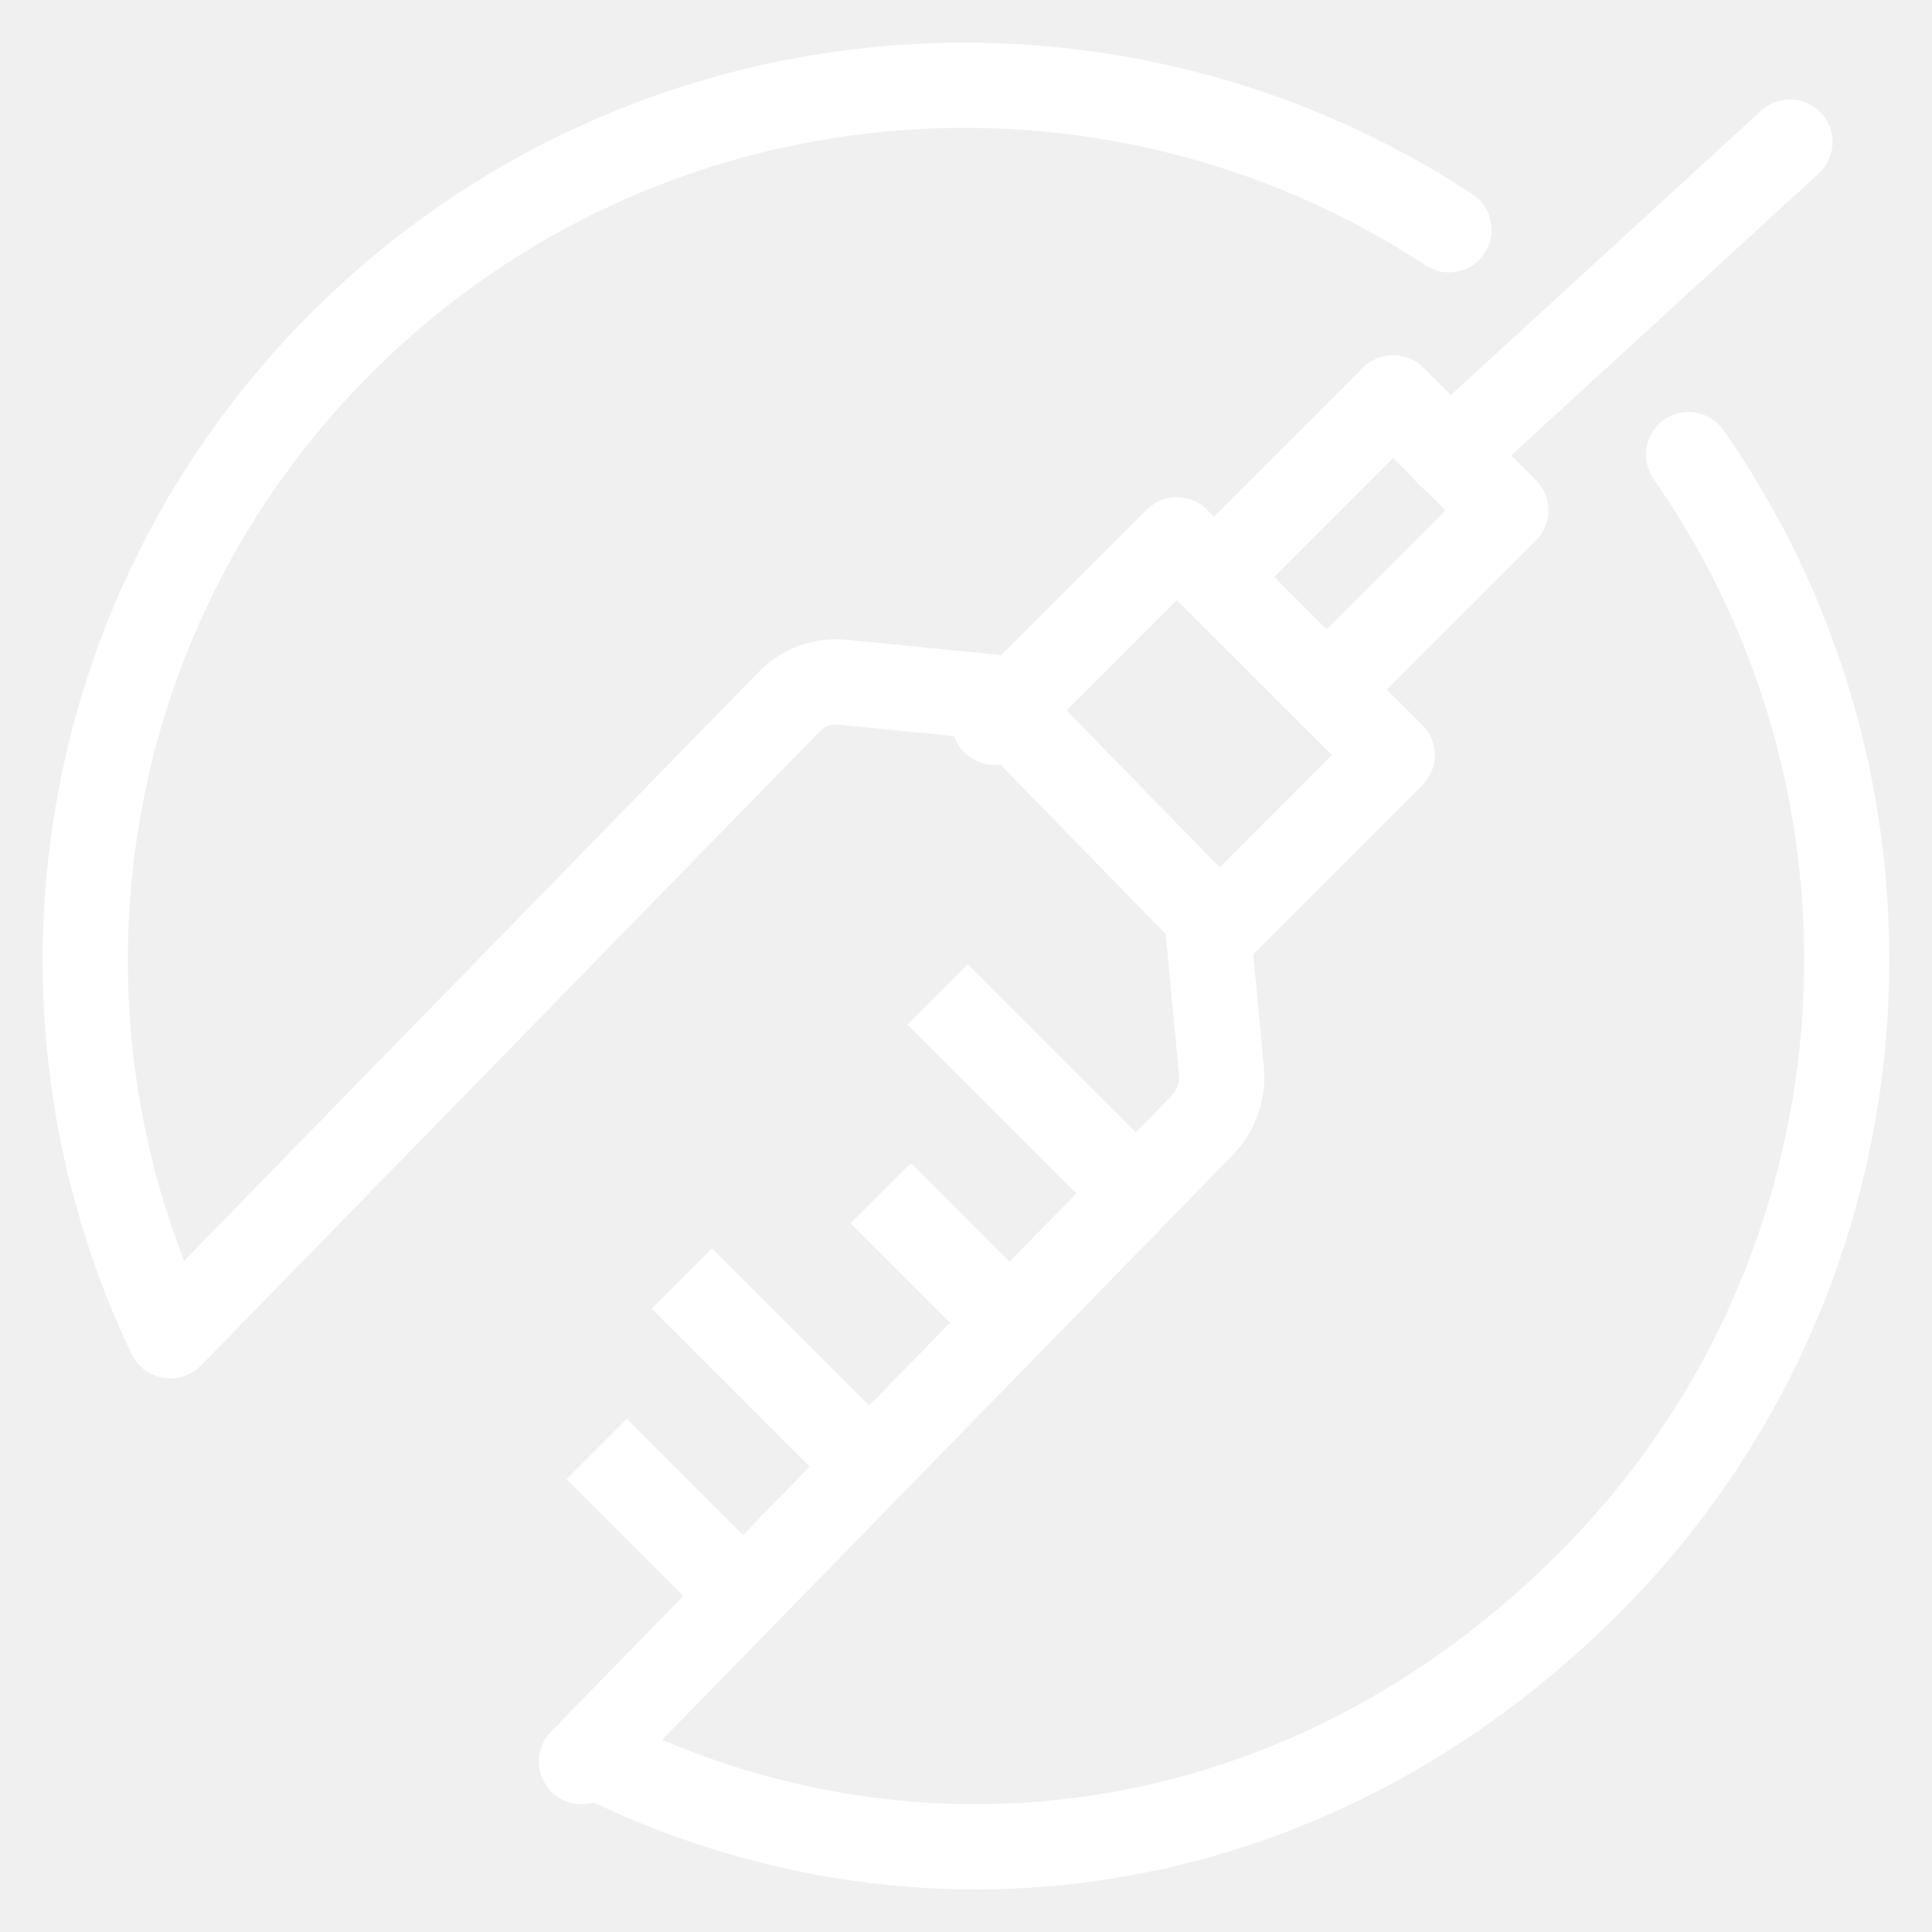
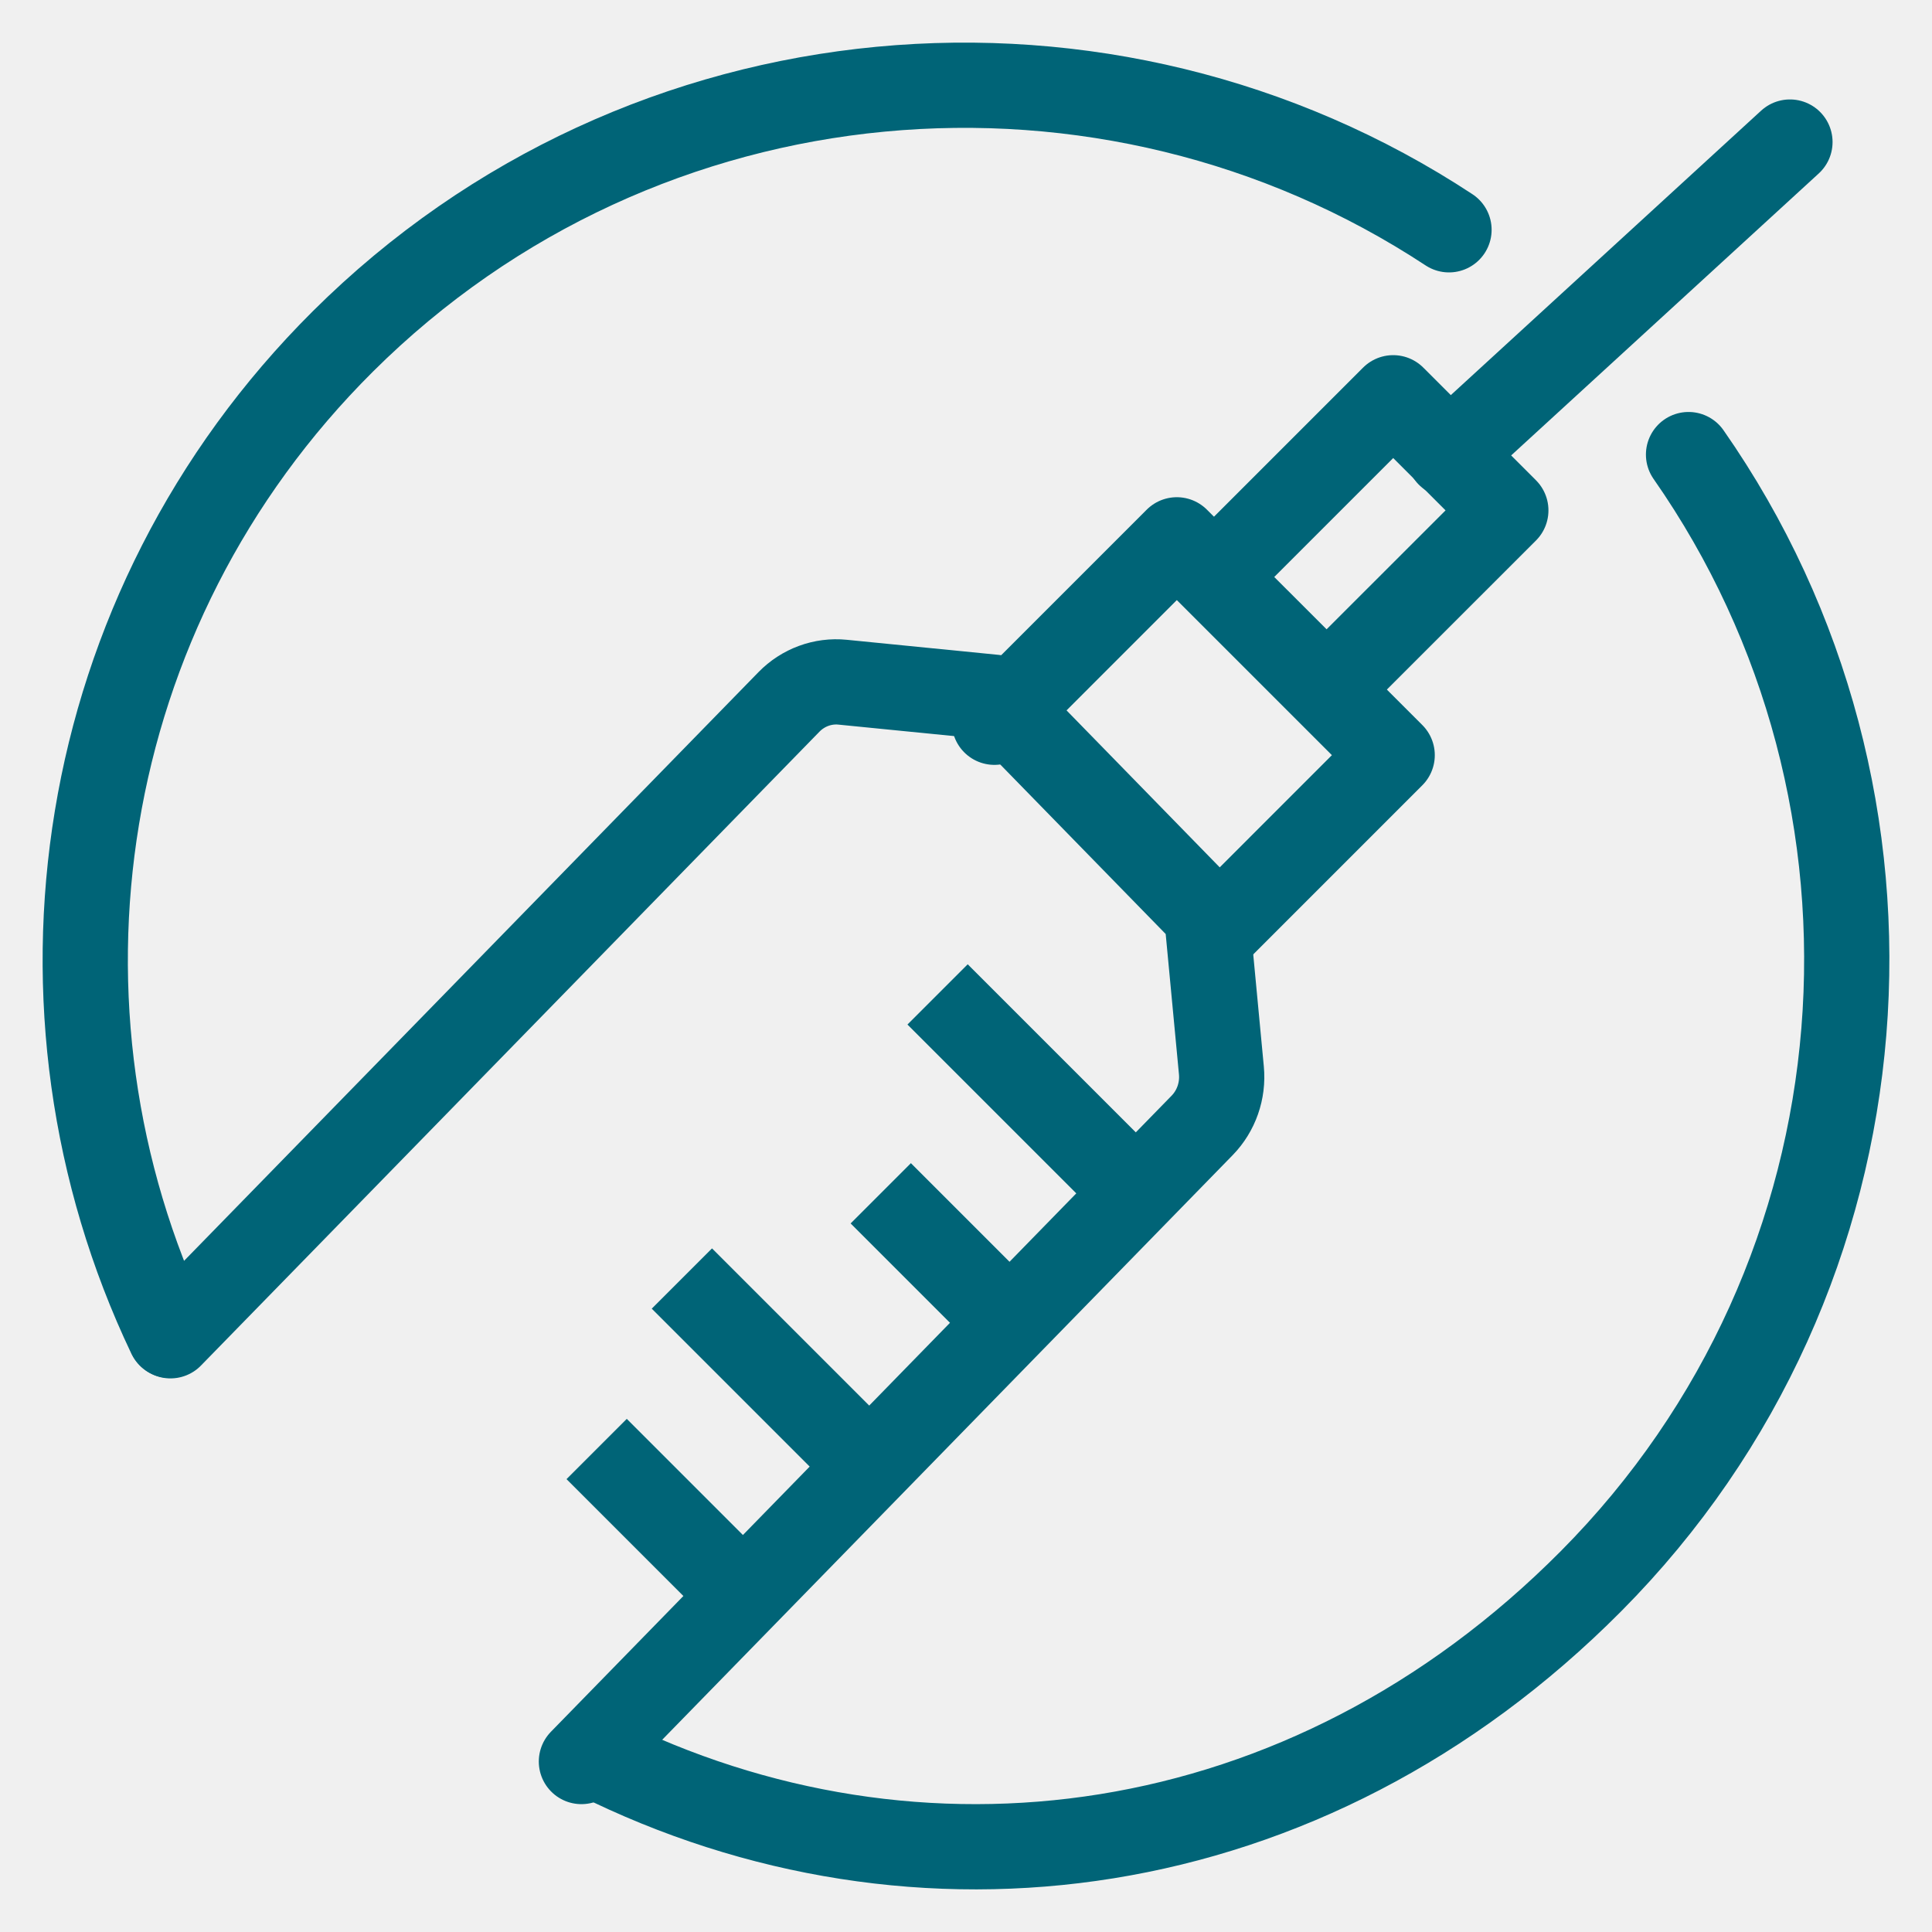
<svg xmlns="http://www.w3.org/2000/svg" width="68" height="68" viewBox="0 0 68 68" fill="none">
-   <path d="M6 47.015L27.769 24.705C28.264 24.198 28.957 23.941 29.656 24.011L34.992 24.541L42.472 32.206L42.989 37.675C43.057 38.393 42.807 39.102 42.312 39.61L20.464 62" stroke="white" stroke-width="3" stroke-linecap="round" stroke-linejoin="round" />
-   <path d="M42.58 33L49 26.579L41.42 19L35 25.421" stroke="white" stroke-width="3" stroke-linecap="round" stroke-linejoin="round" />
-   <path d="M46.962 24L53 17.964L49.036 14L43 20.036" stroke="white" stroke-width="3" stroke-linecap="round" stroke-linejoin="round" />
-   <path d="M51 16L63 5" stroke="white" stroke-width="3" stroke-linecap="round" stroke-linejoin="round" />
-   <path d="M40 42L33 35" stroke="white" stroke-width="3" stroke-linejoin="round" />
-   <path d="M35 46L31 42" stroke="white" stroke-width="3" stroke-linejoin="round" />
-   <path d="M30 51L24 45" stroke="white" stroke-width="3" stroke-linejoin="round" />
-   <path d="M26 56L21 51" stroke="white" stroke-width="3" stroke-linejoin="round" />
-   <path d="M5.978 47C0.529 35.566 2.558 21.481 12.066 12.019C22.647 1.49 38.984 0.18 51 8.088" stroke="white" stroke-width="3" stroke-linecap="round" stroke-linejoin="round" />
-   <path d="M21 61.823C32.245 67.438 45.97 65.748 55.997 55.654C66.721 44.86 67.863 28.075 59.431 16" stroke="white" stroke-width="3" stroke-linecap="round" stroke-linejoin="round" />
+   <path d="M6 47.015L27.769 24.705C28.264 24.198 28.957 23.941 29.656 24.011L34.992 24.541L42.472 32.206L42.989 37.675C43.057 38.393 42.807 39.102 42.312 39.61L20.464 62" stroke="#006477" stroke-width="3" stroke-linecap="round" stroke-linejoin="round" />
+   <path d="M42.58 33L49 26.579L41.42 19L35 25.421" stroke="#006477" stroke-width="3" stroke-linecap="round" stroke-linejoin="round" />
+   <path d="M46.962 24L53 17.964L49.036 14L43 20.036" stroke="#006477" stroke-width="3" stroke-linecap="round" stroke-linejoin="round" />
+   <path d="M51 16L63 5" stroke="#006477" stroke-width="3" stroke-linecap="round" stroke-linejoin="round" />
+   <path d="M40 42L33 35" stroke="#006477" stroke-width="3" stroke-linejoin="round" />
+   <path d="M35 46L31 42" stroke="#006477" stroke-width="3" stroke-linejoin="round" />
+   <path d="M30 51L24 45" stroke="#006477" stroke-width="3" stroke-linejoin="round" />
+   <path d="M26 56L21 51" stroke="#006477" stroke-width="3" stroke-linejoin="round" />
+   <path d="M5.978 47C0.529 35.566 2.558 21.481 12.066 12.019C22.647 1.49 38.984 0.18 51 8.088" stroke="#006477" stroke-width="3" stroke-linecap="round" stroke-linejoin="round" />
+   <path d="M21 61.823C32.245 67.438 45.97 65.748 55.997 55.654C66.721 44.86 67.863 28.075 59.431 16" stroke="#006477" stroke-width="3" stroke-linecap="round" stroke-linejoin="round" />
</svg>
